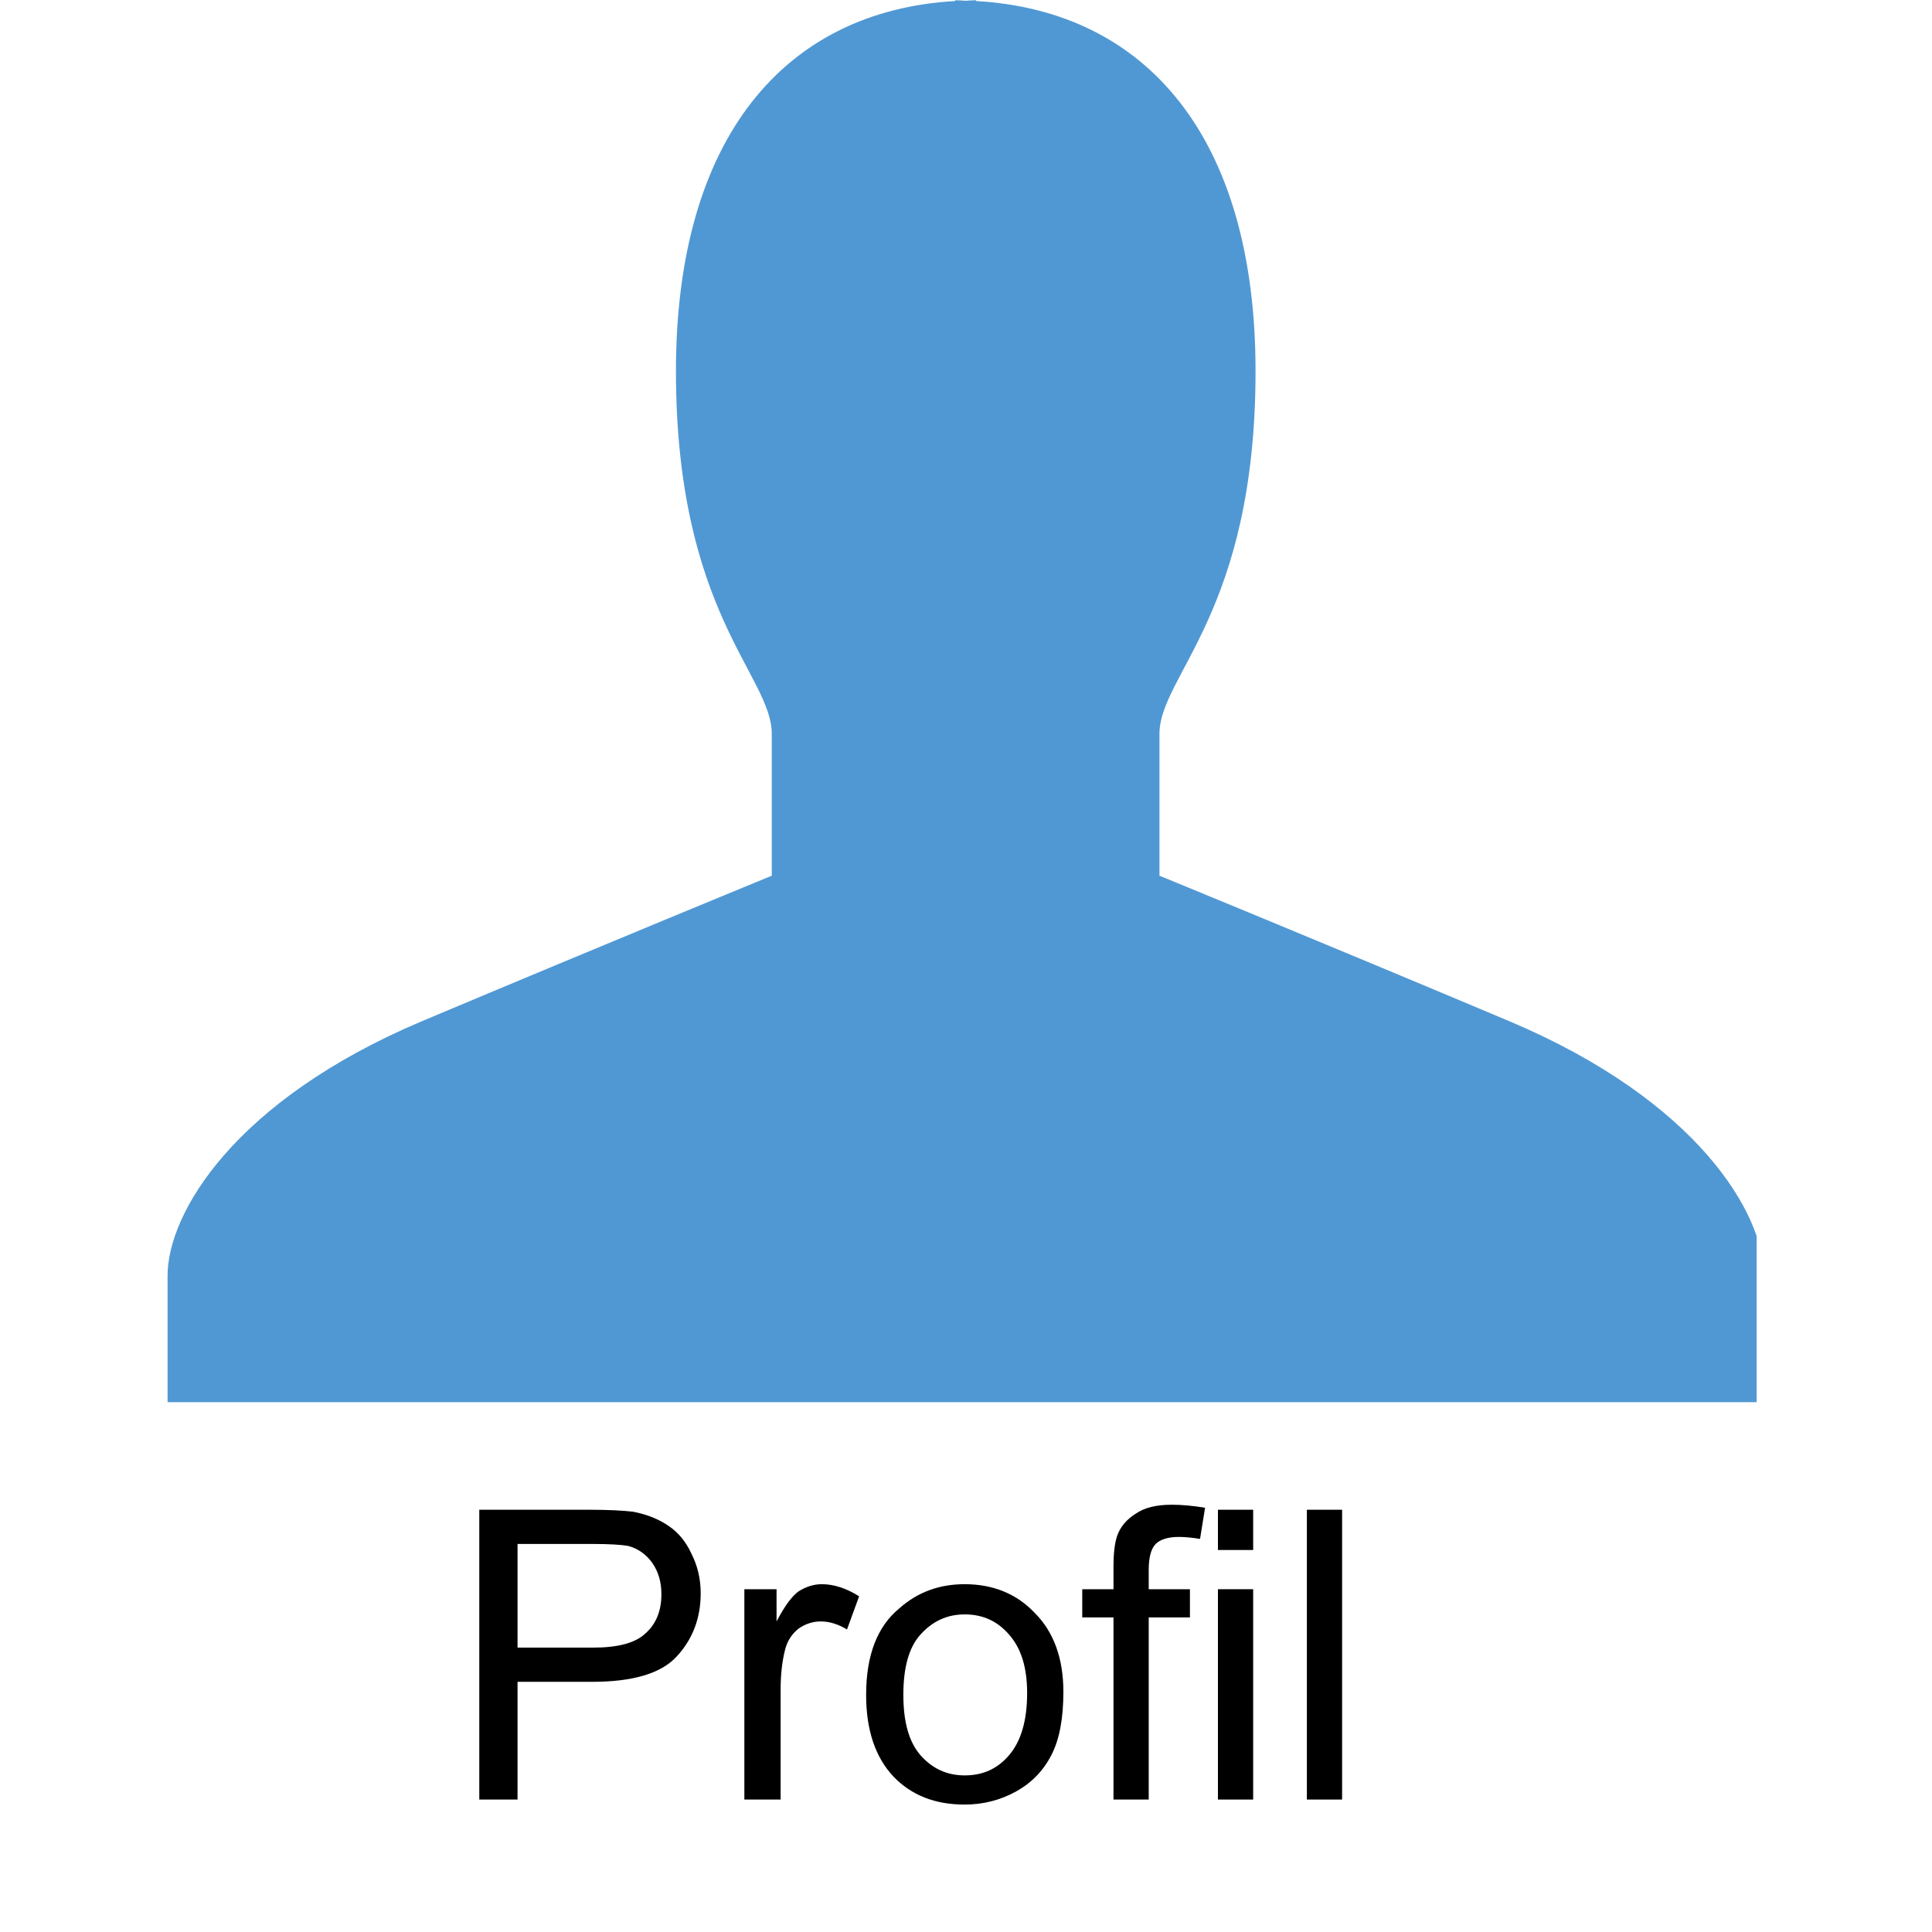
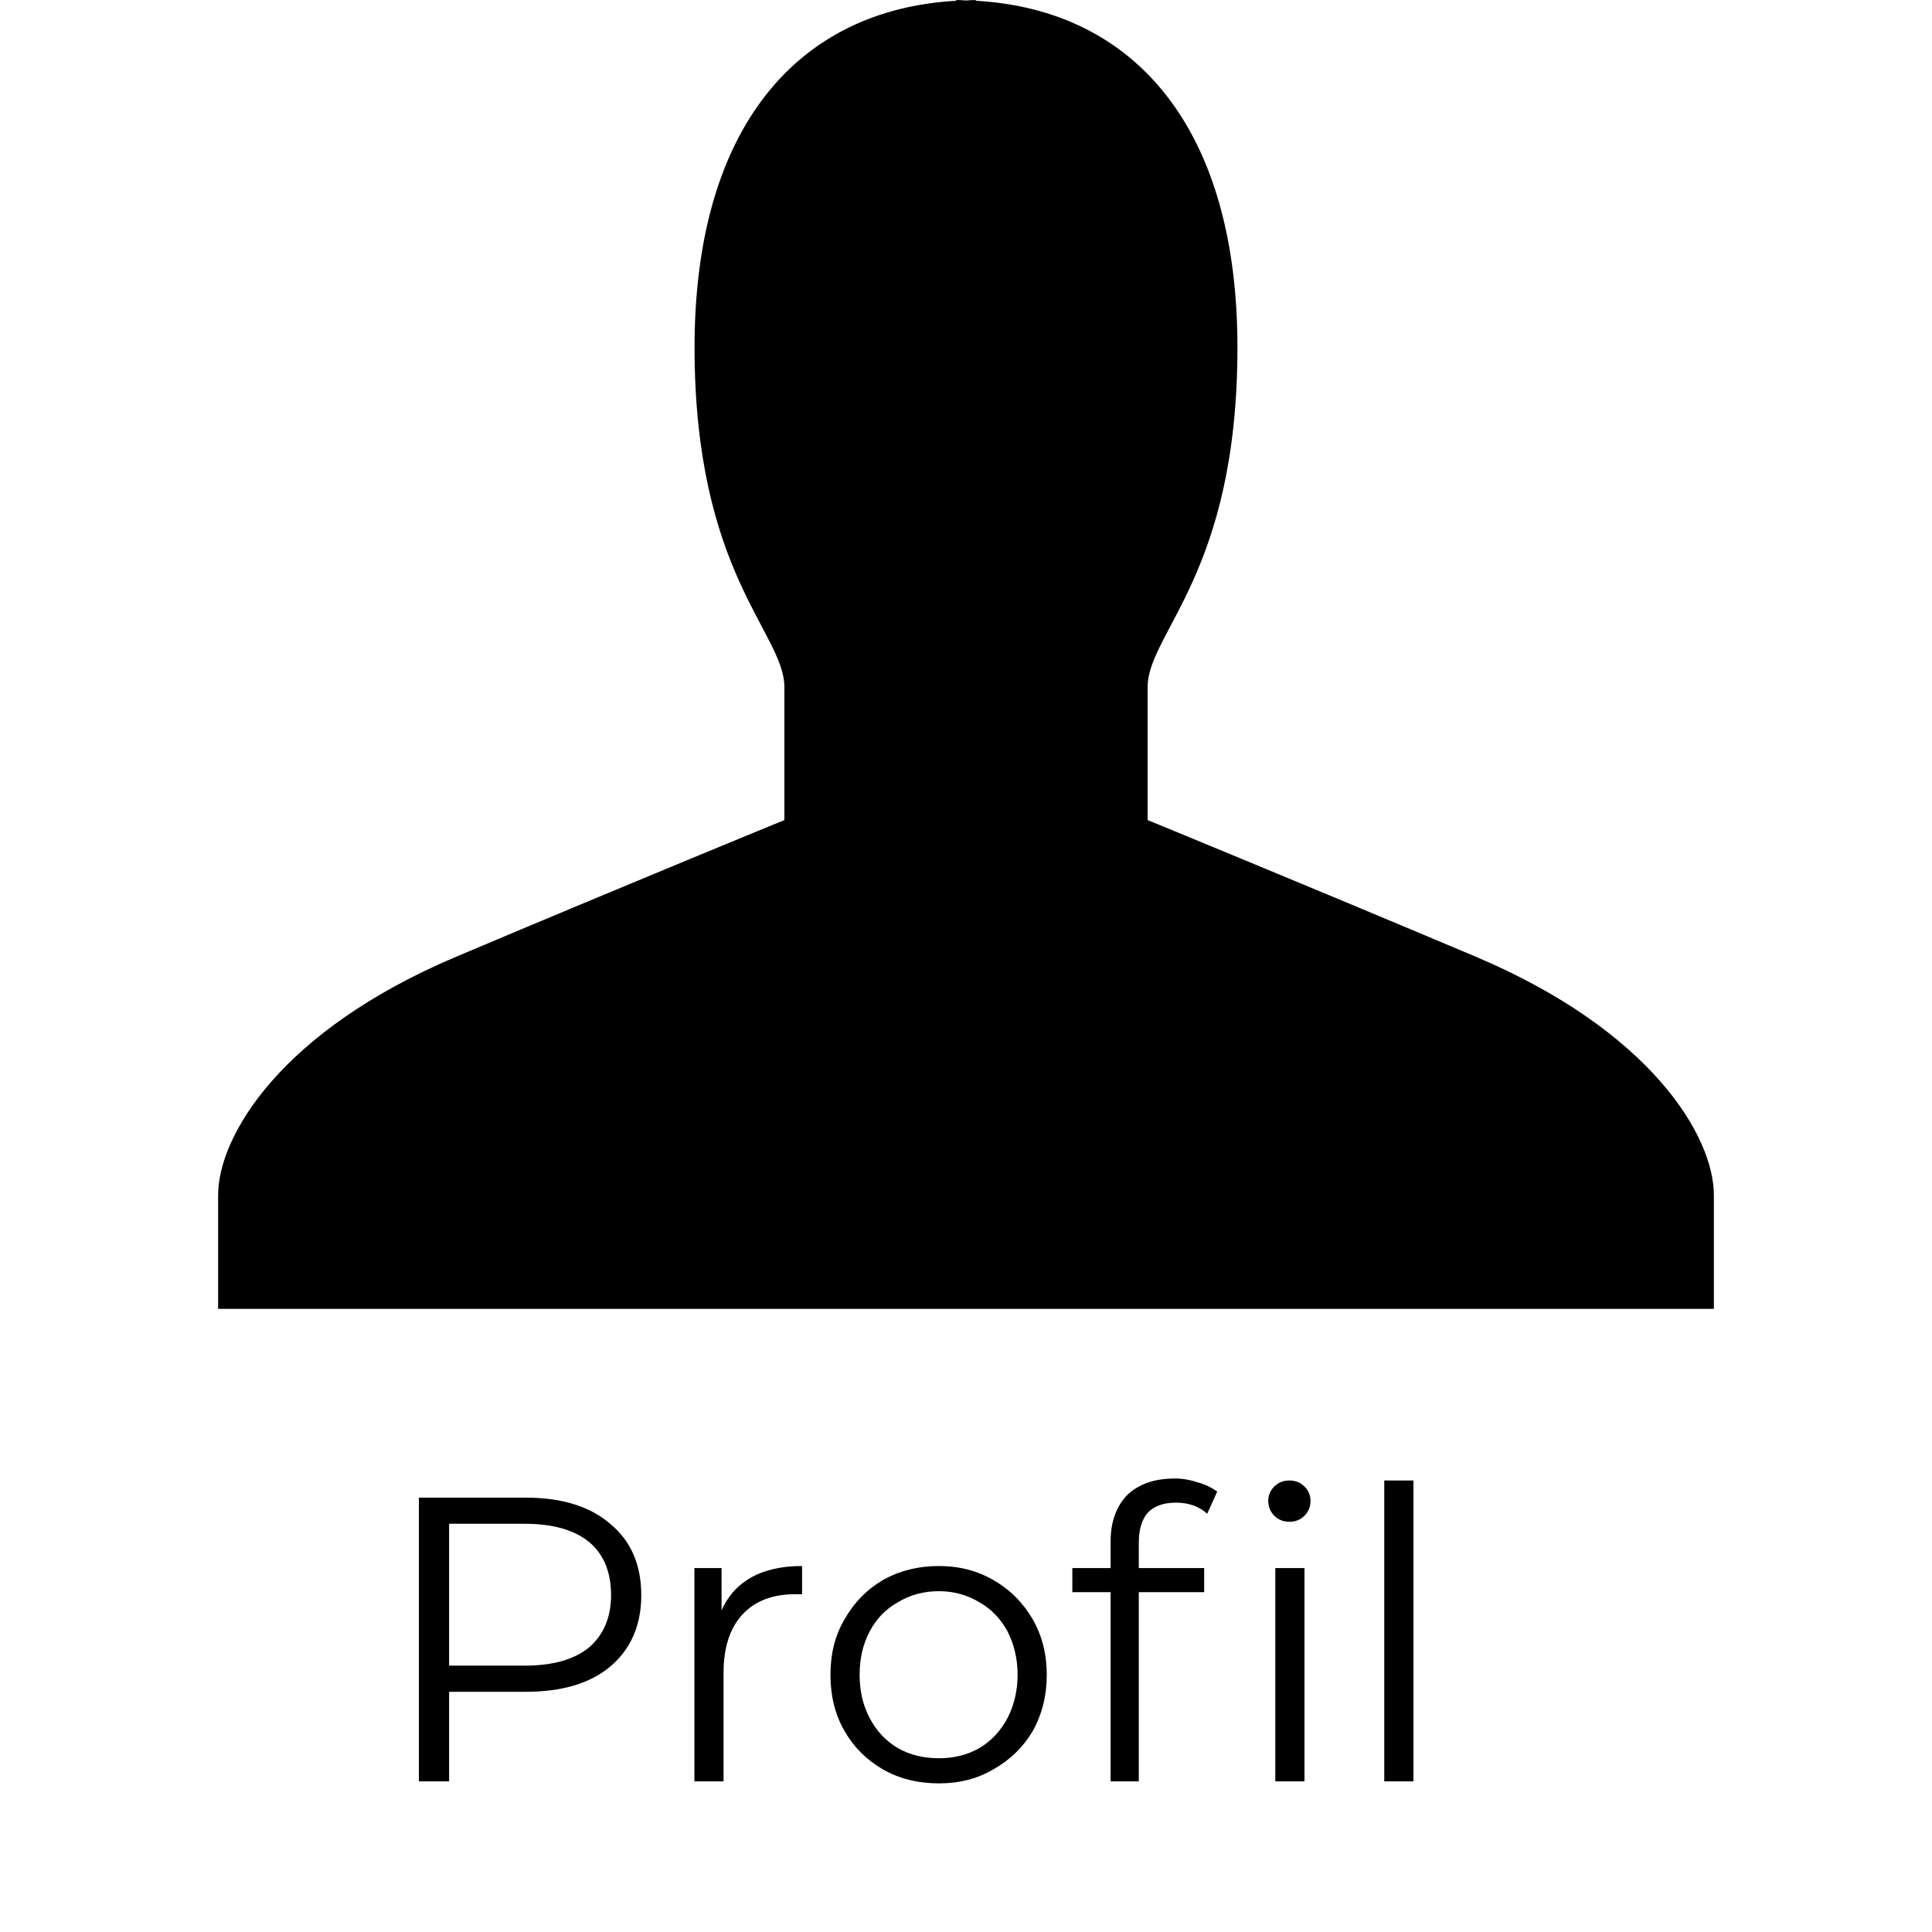
<svg xmlns="http://www.w3.org/2000/svg" width="40" zoomAndPan="magnify" viewBox="0 0 30 30" height="40" preserveAspectRatio="xMidYMid meet" version="1.0">
  <defs>
    <g />
-     <clipPath id="0e1432b0d1">
-       <path d="M 2.602 0 L 27.277 0 L 27.277 21.773 L 2.602 21.773 Z M 2.602 0 " clip-rule="nonzero" />
+     <clipPath id="ed8bcd3d00">
+       <path d="M 3.387 0 L 26.613 0 L 26.613 20.324 L 3.387 20.324 Z M 3.387 0 " clip-rule="nonzero" />
    </clipPath>
-     <clipPath id="5377ab6386">
-       <path d="M 6 22 L 24 22 L 24 29.031 L 6 29.031 Z M 6 22 " clip-rule="nonzero" />
+     <clipPath id="dfa6482923">
+       <path d="M 5 21 L 25 21 L 25 29.031 L 5 29.031 Z M 5 21 " clip-rule="nonzero" />
    </clipPath>
-     <clipPath id="979b02085d">
-       <rect x="0" width="18" y="0" height="8" />
+     <clipPath id="03bacd5e54">
+       <rect x="0" width="20" y="0" height="9" />
    </clipPath>
  </defs>
-   <g clip-path="url(#0e1432b0d1)">
-     <path fill="#5098d3" d="M 23.441 15.859 C 20.531 14.633 18.004 13.598 18.004 13.598 C 18.004 13.598 18.004 12.301 18.004 11.395 C 18.004 10.488 19.496 9.516 19.496 5.762 C 19.496 2.152 17.816 0.168 15.156 0.016 C 15.156 0.012 15.156 0.008 15.156 0.004 C 15.102 0.004 15.051 0.008 14.996 0.012 C 14.941 0.008 14.891 0.004 14.832 0.004 C 14.832 0.008 14.832 0.016 14.832 0.016 C 12.176 0.168 10.496 2.152 10.496 5.762 C 10.496 9.516 11.984 10.488 11.984 11.395 C 11.984 12.301 11.984 13.598 11.984 13.598 C 11.984 13.598 9.461 14.633 6.547 15.859 C 3.637 17.09 2.602 18.84 2.602 19.809 C 2.602 20.781 2.602 21.816 2.602 21.816 L 27.391 21.816 C 27.391 21.816 27.391 20.781 27.391 19.809 C 27.391 18.84 26.355 17.09 23.441 15.859 Z M 23.441 15.859 " fill-opacity="1" fill-rule="nonzero" />
+   <g clip-path="url(#ed8bcd3d00)">
+     <path fill="#000000" d="M 22.914 14.855 C 20.184 13.703 17.82 12.734 17.82 12.734 C 17.82 12.734 17.82 11.523 17.82 10.672 C 17.82 9.824 19.215 8.914 19.215 5.395 C 19.215 2.016 17.641 0.152 15.152 0.012 C 15.152 0.008 15.152 0.004 15.152 0 C 15.098 0 15.051 0.004 15 0.008 C 14.949 0.004 14.898 0 14.848 0 C 14.848 0.004 14.848 0.012 14.848 0.012 C 12.355 0.152 10.785 2.016 10.785 5.395 C 10.785 8.914 12.18 9.824 12.18 10.672 C 12.18 11.523 12.18 12.734 12.18 12.734 C 12.18 12.734 9.812 13.703 7.086 14.855 C 4.355 16.008 3.387 17.645 3.387 18.559 C 3.387 19.465 3.387 20.438 3.387 20.438 L 26.613 20.438 C 26.613 20.438 26.613 19.465 26.613 18.559 C 26.613 17.645 25.641 16.008 22.914 14.855 Z M 22.914 14.855 " fill-opacity="1" fill-rule="nonzero" />
  </g>
-   <g clip-path="url(#5377ab6386)">
-     <g transform="matrix(1, 0, 0, 1, 6, 22)">
-       <g clip-path="url(#979b02085d)">
+   <g clip-path="url(#dfa6482923)">
+     <g transform="matrix(1, 0, 0, 1, 5, 21)">
+       <g clip-path="url(#03bacd5e54)">
        <g fill="#000000" fill-opacity="1">
-           <g transform="translate(0.958408, 5.943255)">
+           <g transform="translate(0.785677, 6.660997)">
            <g>
-               <path d="M 0.484 0 L 0.484 -4.5 L 2.188 -4.5 C 2.488 -4.5 2.719 -4.488 2.875 -4.469 C 3.094 -4.426 3.273 -4.352 3.422 -4.25 C 3.578 -4.145 3.695 -4 3.781 -3.812 C 3.875 -3.625 3.922 -3.422 3.922 -3.203 C 3.922 -2.816 3.797 -2.488 3.547 -2.219 C 3.305 -1.957 2.867 -1.828 2.234 -1.828 L 1.078 -1.828 L 1.078 0 Z M 1.078 -2.359 L 2.25 -2.359 C 2.633 -2.359 2.906 -2.43 3.062 -2.578 C 3.227 -2.723 3.312 -2.926 3.312 -3.188 C 3.312 -3.375 3.266 -3.535 3.172 -3.672 C 3.078 -3.805 2.953 -3.895 2.797 -3.938 C 2.691 -3.957 2.504 -3.969 2.234 -3.969 L 1.078 -3.969 Z M 1.078 -2.359 " />
+               <path d="M 2.375 -4.406 C 2.938 -4.406 3.375 -4.27 3.688 -4 C 4.008 -3.738 4.172 -3.367 4.172 -2.891 C 4.172 -2.422 4.008 -2.051 3.688 -1.781 C 3.375 -1.52 2.938 -1.391 2.375 -1.391 L 1.188 -1.391 L 1.188 0 L 0.719 0 L 0.719 -4.406 Z M 2.359 -1.797 C 2.797 -1.797 3.129 -1.891 3.359 -2.078 C 3.586 -2.273 3.703 -2.547 3.703 -2.891 C 3.703 -3.254 3.586 -3.531 3.359 -3.719 C 3.129 -3.906 2.797 -4 2.359 -4 L 1.188 -4 L 1.188 -1.797 Z M 2.359 -1.797 " />
            </g>
          </g>
        </g>
        <g fill="#000000" fill-opacity="1">
-           <g transform="translate(5.152316, 5.943255)">
+           <g transform="translate(5.157473, 6.660997)">
            <g>
-               <path d="M 0.406 0 L 0.406 -3.266 L 0.906 -3.266 L 0.906 -2.766 C 1.031 -3.004 1.145 -3.16 1.25 -3.234 C 1.363 -3.305 1.484 -3.344 1.609 -3.344 C 1.797 -3.344 1.988 -3.281 2.188 -3.156 L 2 -2.641 C 1.863 -2.723 1.727 -2.766 1.594 -2.766 C 1.469 -2.766 1.352 -2.727 1.25 -2.656 C 1.156 -2.582 1.086 -2.484 1.047 -2.359 C 0.992 -2.16 0.969 -1.941 0.969 -1.703 L 0.969 0 Z M 0.406 0 " />
+               <path d="M 1.047 -2.656 C 1.148 -2.883 1.305 -3.055 1.516 -3.172 C 1.723 -3.285 1.984 -3.344 2.297 -3.344 L 2.297 -2.906 L 2.188 -2.906 C 1.832 -2.906 1.555 -2.797 1.359 -2.578 C 1.172 -2.367 1.078 -2.07 1.078 -1.688 L 1.078 0 L 0.625 0 L 0.625 -3.312 L 1.047 -3.312 Z M 1.047 -2.656 " />
            </g>
          </g>
        </g>
        <g fill="#000000" fill-opacity="1">
-           <g transform="translate(7.2462, 5.943255)">
+           <g transform="translate(7.598125, 6.660997)">
            <g>
-               <path d="M 0.203 -1.625 C 0.203 -2.238 0.375 -2.688 0.719 -2.969 C 1 -3.219 1.336 -3.344 1.734 -3.344 C 2.18 -3.344 2.547 -3.191 2.828 -2.891 C 3.117 -2.598 3.266 -2.191 3.266 -1.672 C 3.266 -1.254 3.203 -0.926 3.078 -0.688 C 2.953 -0.445 2.77 -0.258 2.531 -0.125 C 2.289 0.008 2.023 0.078 1.734 0.078 C 1.273 0.078 0.906 -0.066 0.625 -0.359 C 0.344 -0.66 0.203 -1.082 0.203 -1.625 Z M 0.781 -1.625 C 0.781 -1.207 0.867 -0.895 1.047 -0.688 C 1.234 -0.477 1.461 -0.375 1.734 -0.375 C 2.016 -0.375 2.242 -0.477 2.422 -0.688 C 2.609 -0.906 2.703 -1.227 2.703 -1.656 C 2.703 -2.051 2.609 -2.352 2.422 -2.562 C 2.242 -2.77 2.016 -2.875 1.734 -2.875 C 1.461 -2.875 1.234 -2.77 1.047 -2.562 C 0.867 -2.363 0.781 -2.051 0.781 -1.625 Z M 0.781 -1.625 " />
+               <path d="M 1.984 0.031 C 1.66 0.031 1.367 -0.039 1.109 -0.188 C 0.859 -0.332 0.66 -0.531 0.516 -0.781 C 0.367 -1.039 0.297 -1.332 0.297 -1.656 C 0.297 -1.977 0.367 -2.266 0.516 -2.516 C 0.66 -2.773 0.859 -2.977 1.109 -3.125 C 1.367 -3.27 1.66 -3.344 1.984 -3.344 C 2.297 -3.344 2.578 -3.27 2.828 -3.125 C 3.086 -2.977 3.289 -2.773 3.438 -2.516 C 3.582 -2.266 3.656 -1.977 3.656 -1.656 C 3.656 -1.332 3.582 -1.039 3.438 -0.781 C 3.289 -0.531 3.086 -0.332 2.828 -0.188 C 2.578 -0.039 2.297 0.031 1.984 0.031 Z M 1.984 -0.359 C 2.211 -0.359 2.422 -0.41 2.609 -0.516 C 2.797 -0.629 2.941 -0.785 3.047 -0.984 C 3.148 -1.18 3.203 -1.406 3.203 -1.656 C 3.203 -1.906 3.148 -2.129 3.047 -2.328 C 2.941 -2.523 2.797 -2.676 2.609 -2.781 C 2.422 -2.895 2.211 -2.953 1.984 -2.953 C 1.742 -2.953 1.531 -2.895 1.344 -2.781 C 1.156 -2.676 1.008 -2.523 0.906 -2.328 C 0.801 -2.129 0.75 -1.906 0.75 -1.656 C 0.75 -1.406 0.801 -1.18 0.906 -0.984 C 1.008 -0.785 1.156 -0.629 1.344 -0.516 C 1.531 -0.41 1.742 -0.359 1.984 -0.359 Z M 1.984 -0.359 " />
            </g>
          </g>
        </g>
        <g fill="#000000" fill-opacity="1">
-           <g transform="translate(10.74317, 5.943255)">
+           <g transform="translate(11.54218, 6.660997)">
            <g>
-               <path d="M 0.547 0 L 0.547 -2.828 L 0.062 -2.828 L 0.062 -3.266 L 0.547 -3.266 L 0.547 -3.609 C 0.547 -3.828 0.566 -3.992 0.609 -4.109 C 0.66 -4.242 0.754 -4.352 0.891 -4.438 C 1.023 -4.531 1.211 -4.578 1.453 -4.578 C 1.609 -4.578 1.781 -4.562 1.969 -4.531 L 1.891 -4.047 C 1.773 -4.066 1.664 -4.078 1.562 -4.078 C 1.395 -4.078 1.273 -4.039 1.203 -3.969 C 1.129 -3.895 1.094 -3.758 1.094 -3.562 L 1.094 -3.266 L 1.734 -3.266 L 1.734 -2.828 L 1.094 -2.828 L 1.094 0 Z M 0.547 0 " />
+               <path d="M 1.719 -4.328 C 1.52 -4.328 1.375 -4.273 1.281 -4.172 C 1.188 -4.066 1.141 -3.91 1.141 -3.703 L 1.141 -3.312 L 2.156 -3.312 L 2.156 -2.938 L 1.141 -2.938 L 1.141 0 L 0.703 0 L 0.703 -2.938 L 0.109 -2.938 L 0.109 -3.312 L 0.703 -3.312 L 0.703 -3.719 C 0.703 -4.02 0.785 -4.258 0.953 -4.438 C 1.129 -4.613 1.379 -4.703 1.703 -4.703 C 1.828 -4.703 1.945 -4.68 2.062 -4.641 C 2.176 -4.609 2.273 -4.562 2.359 -4.5 L 2.203 -4.156 C 2.078 -4.27 1.914 -4.328 1.719 -4.328 Z M 1.719 -4.328 " />
            </g>
          </g>
        </g>
        <g fill="#000000" fill-opacity="1">
-           <g transform="translate(12.49012, 5.943255)">
+           <g transform="translate(14.17783, 6.660997)">
            <g>
-               <path d="M 0.422 -3.875 L 0.422 -4.5 L 0.969 -4.5 L 0.969 -3.875 Z M 0.422 0 L 0.422 -3.266 L 0.969 -3.266 L 0.969 0 Z M 0.422 0 " />
+               <path d="M 0.625 -3.312 L 1.078 -3.312 L 1.078 0 L 0.625 0 Z M 0.844 -4.031 C 0.75 -4.031 0.672 -4.062 0.609 -4.125 C 0.547 -4.188 0.516 -4.266 0.516 -4.359 C 0.516 -4.441 0.547 -4.516 0.609 -4.578 C 0.672 -4.641 0.75 -4.672 0.844 -4.672 C 0.938 -4.672 1.016 -4.641 1.078 -4.578 C 1.141 -4.516 1.172 -4.441 1.172 -4.359 C 1.172 -4.266 1.141 -4.188 1.078 -4.125 C 1.016 -4.062 0.938 -4.031 0.844 -4.031 Z M 0.844 -4.031 " />
            </g>
          </g>
        </g>
        <g fill="#000000" fill-opacity="1">
-           <g transform="translate(13.88706, 5.943255)">
+           <g transform="translate(15.86994, 6.660997)">
            <g>
-               <path d="M 0.406 0 L 0.406 -4.5 L 0.953 -4.5 L 0.953 0 Z M 0.406 0 " />
+               <path d="M 0.625 -4.672 L 1.078 -4.672 L 1.078 0 L 0.625 0 Z M 0.625 -4.672 " />
            </g>
          </g>
        </g>
        <g fill="#000000" fill-opacity="1">
-           <g transform="translate(15.2855, 5.943255)">
+           <g transform="translate(17.56803, 6.660997)">
            <g />
          </g>
        </g>
      </g>
    </g>
  </g>
</svg>
